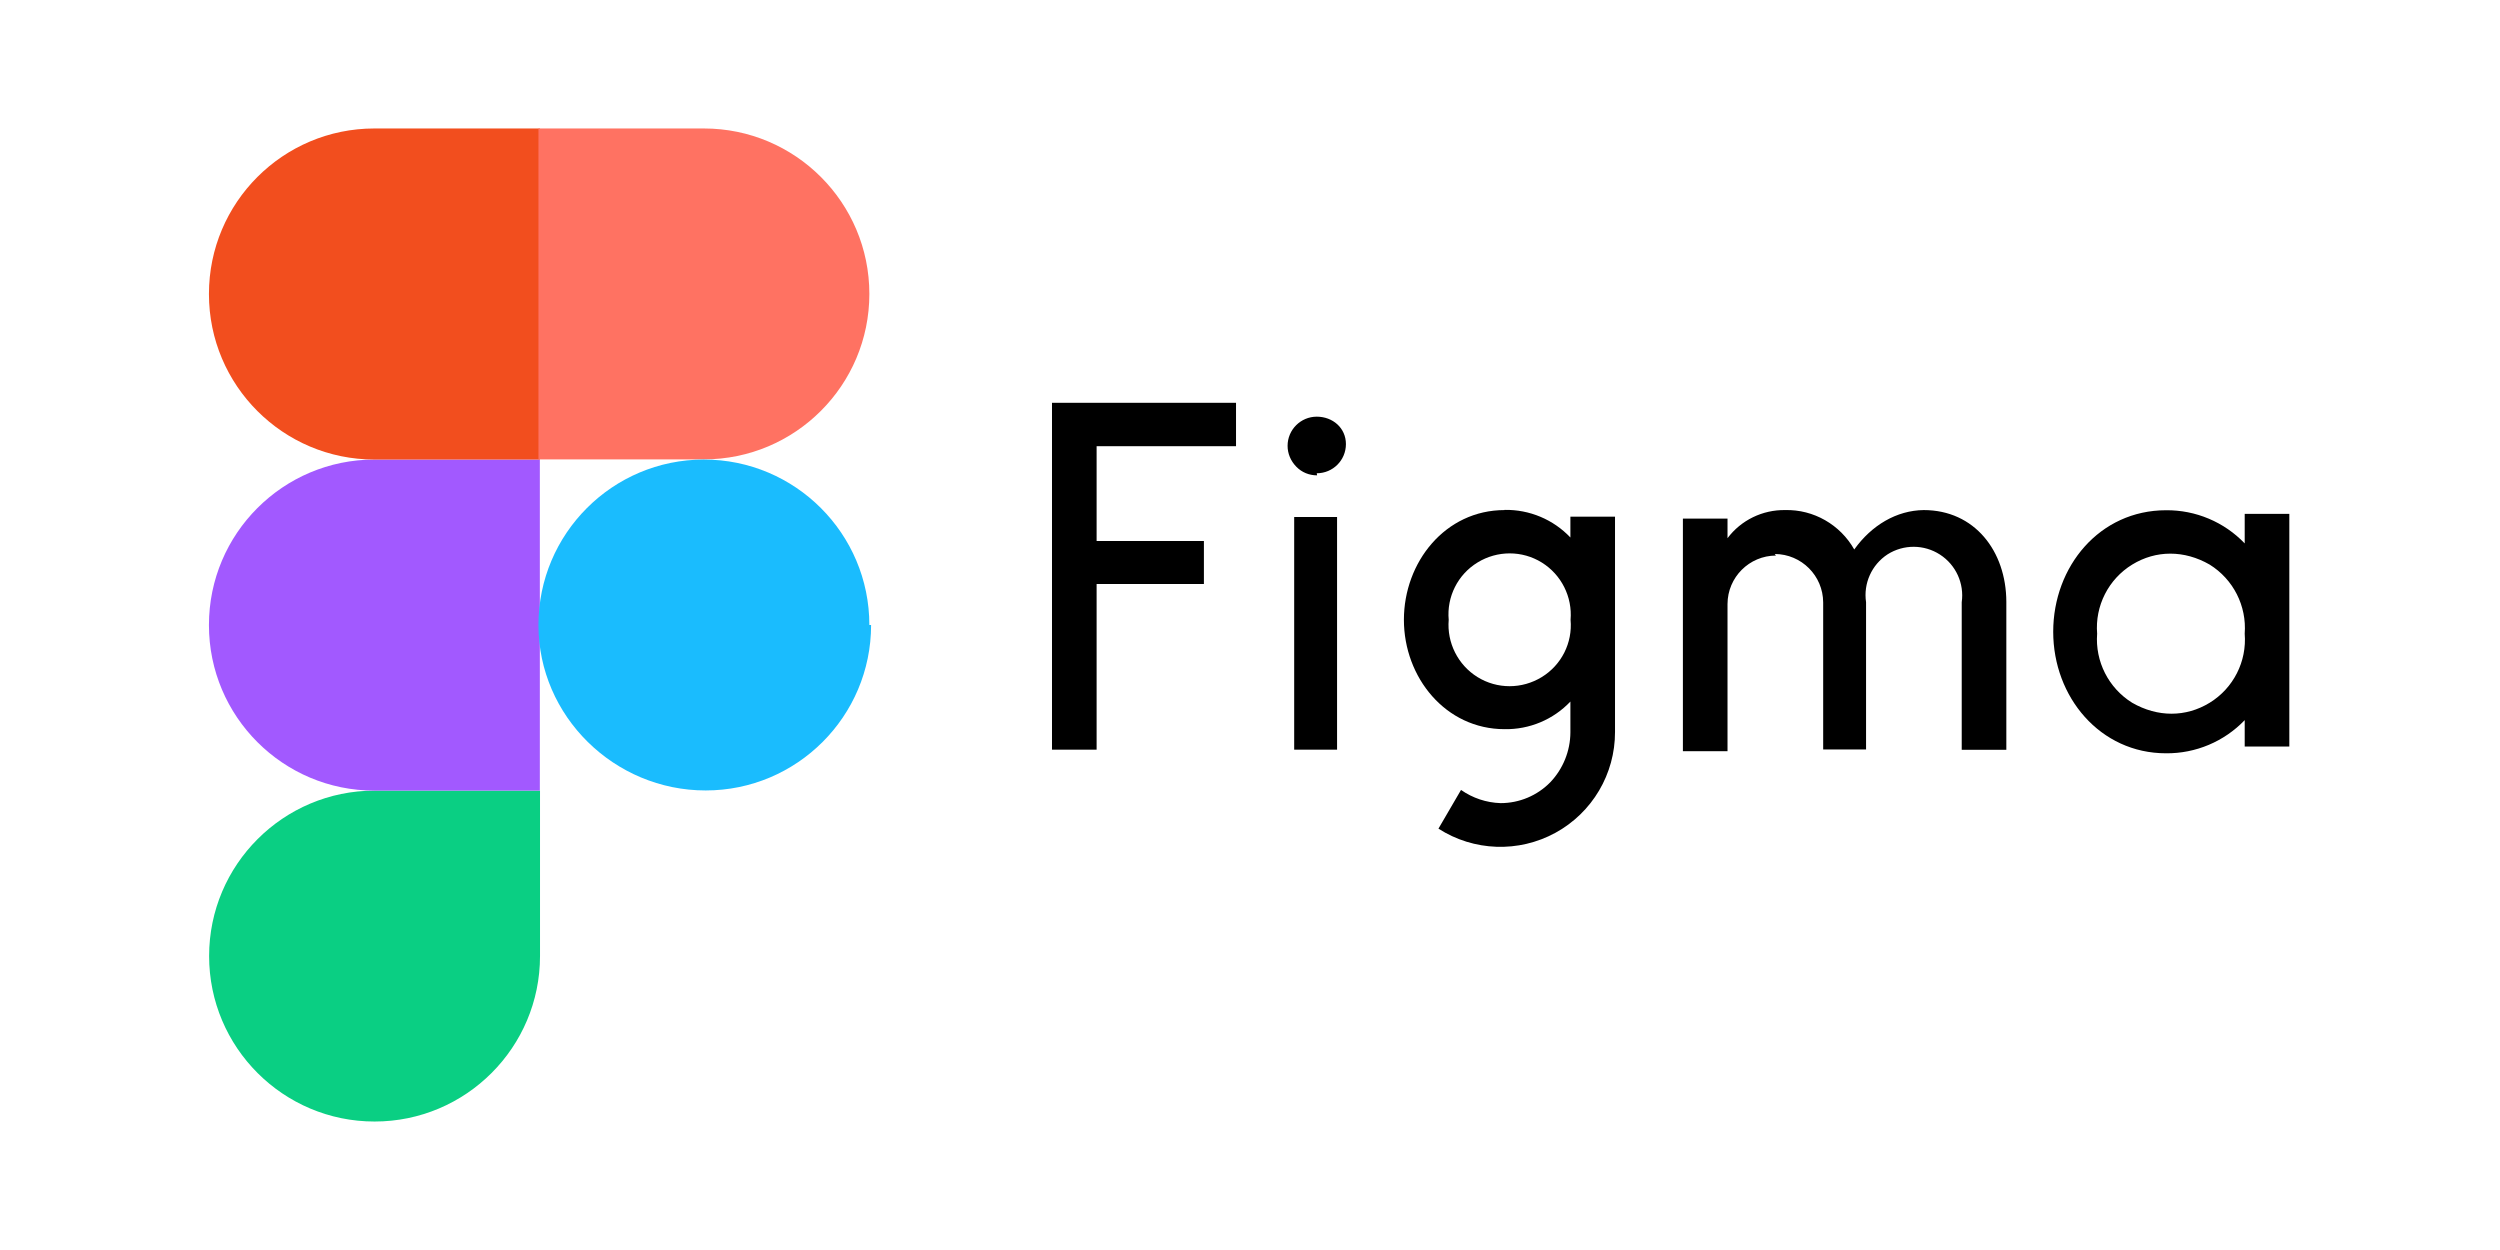
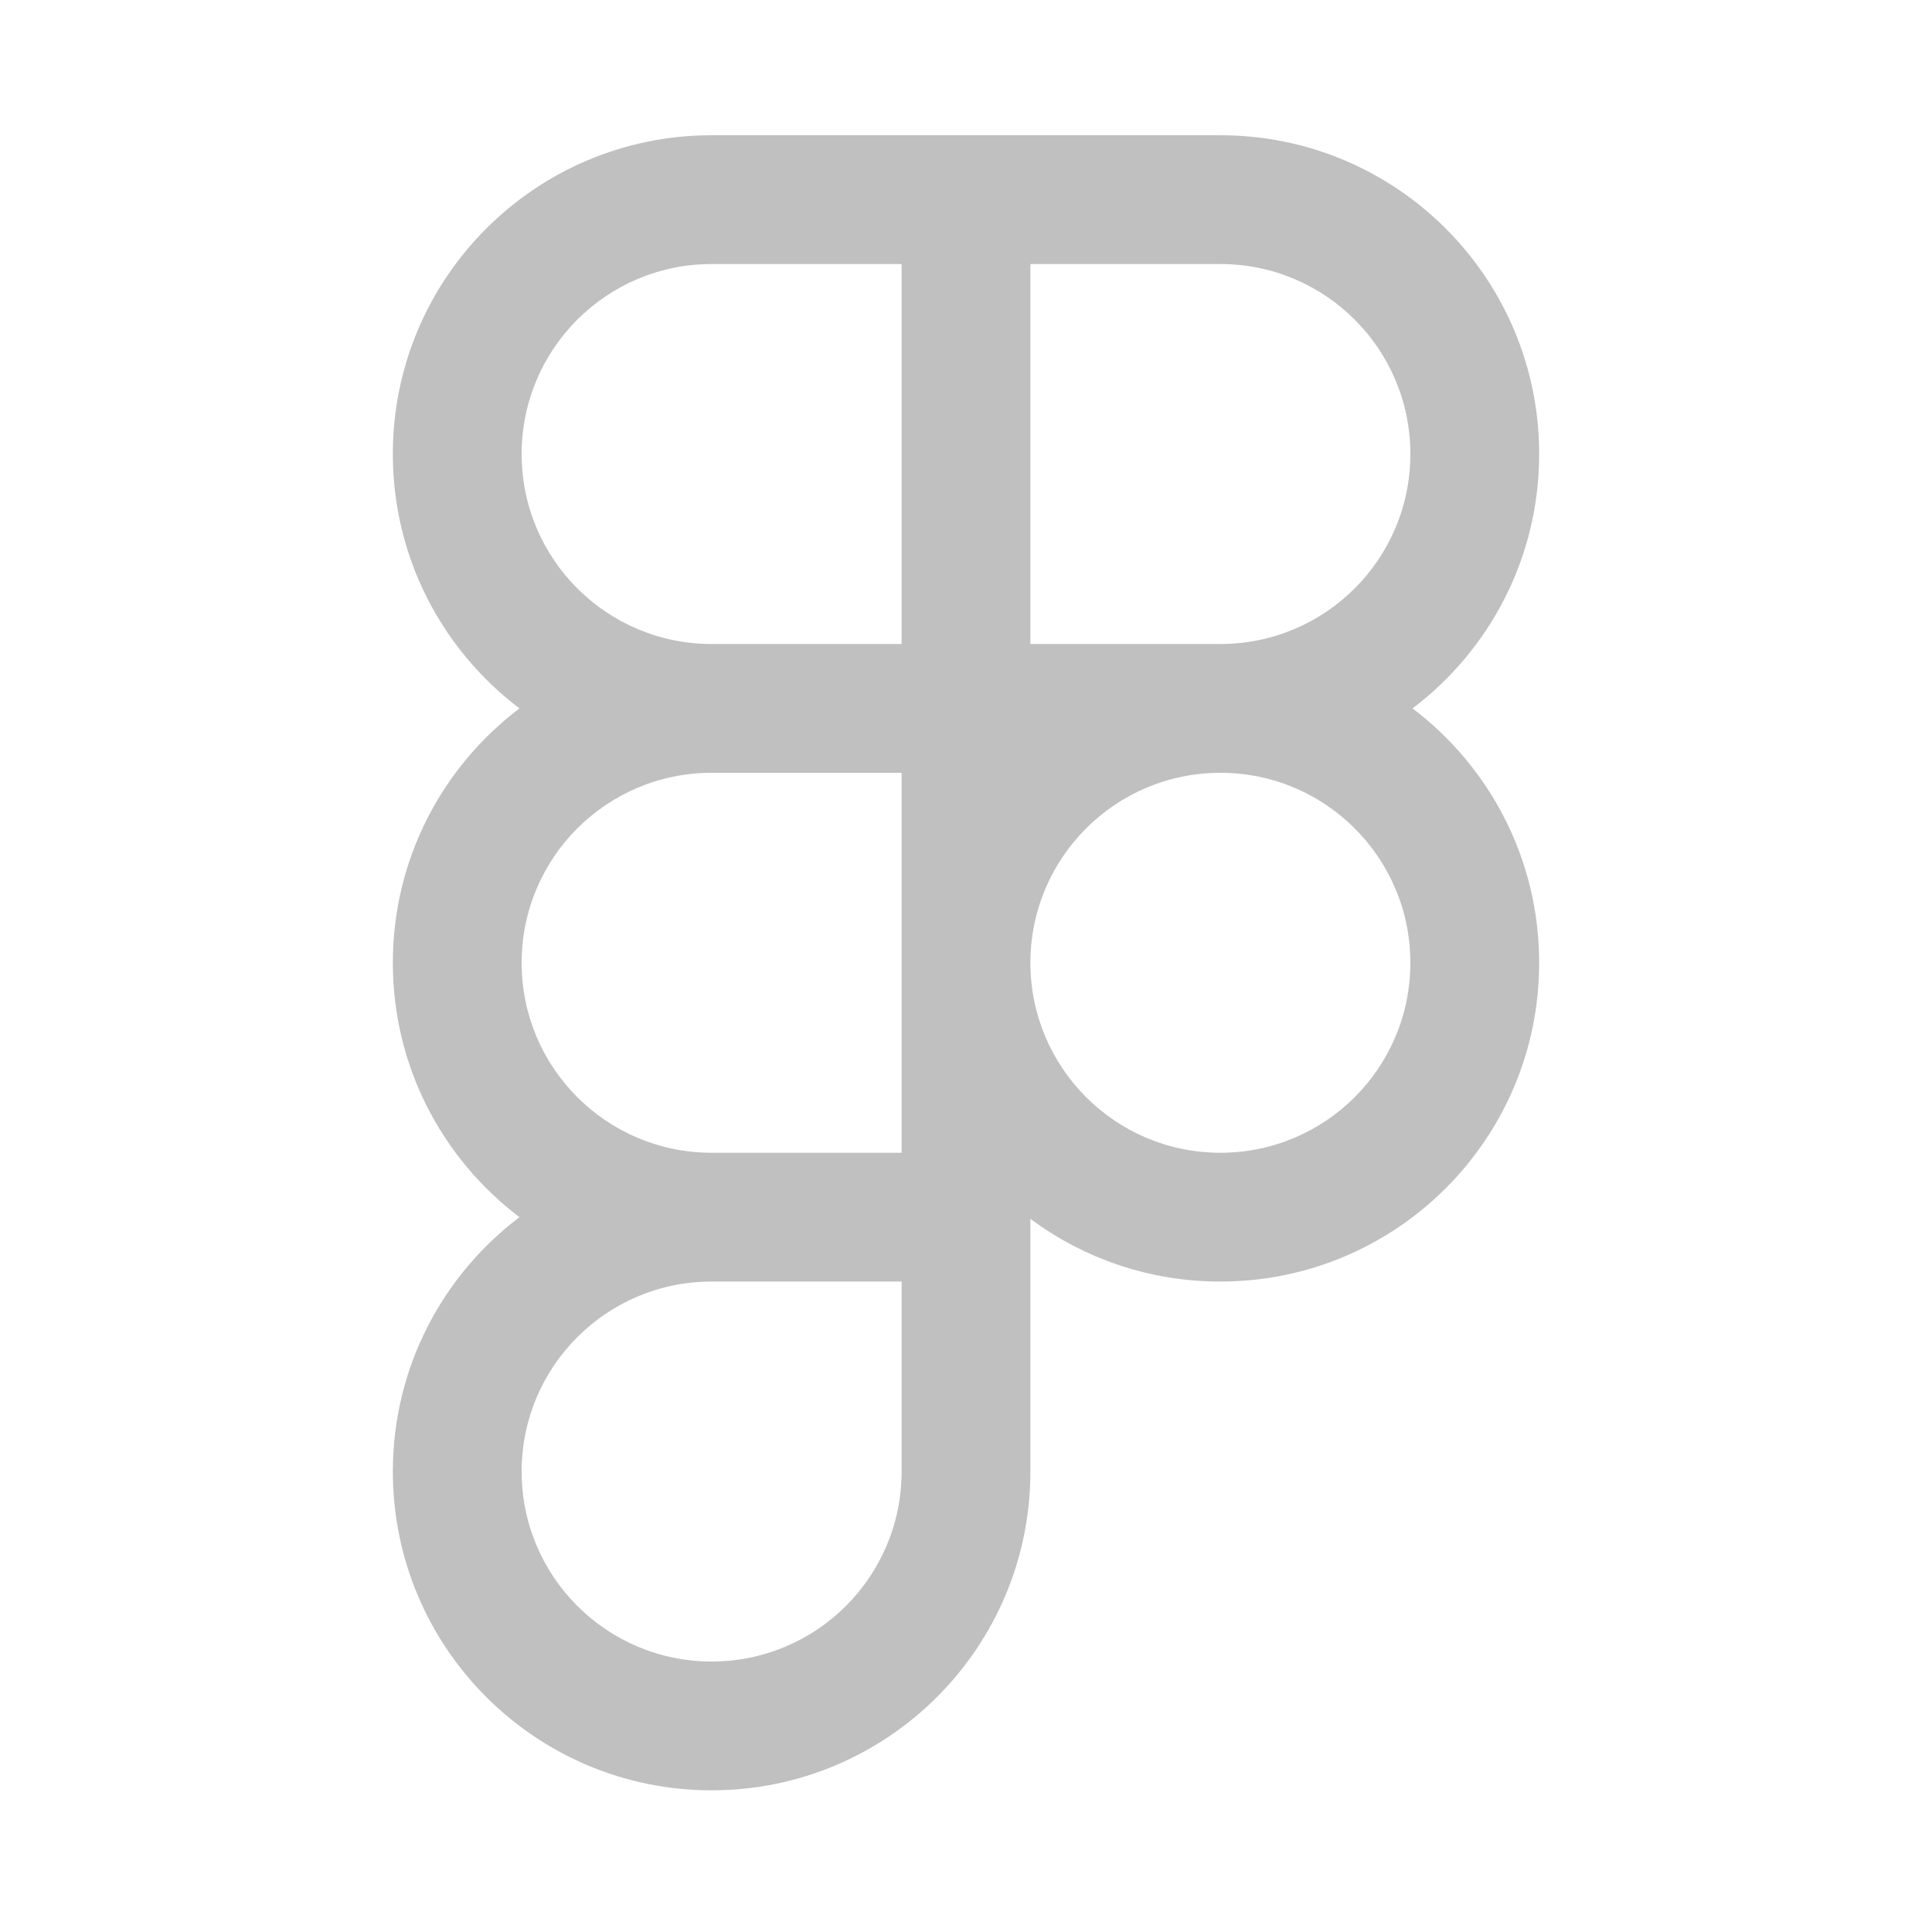
- <svg xmlns="http://www.w3.org/2000/svg" viewBox="0 0 14.397 7.2" width="120" height="60">
-   <path d="M2.156 6.46c.526 0 .953-.427.953-.953v-.953h-.953c-.526 0-.953.427-.953.953s.427.953.953.953z" fill="#0acf83" />
-   <path d="M1.202 3.6c0-.526.427-.953.953-.953h.953v1.907h-.953c-.526 0-.953-.427-.953-.953z" fill="#a259ff" />
-   <path d="M1.202 1.693c0-.526.427-.953.953-.953h.953v1.907h-.953c-.526 0-.953-.427-.953-.953z" fill="#f24e1e" />
-   <path d="M3.1.74h.953c.526 0 .953.427.953.953s-.427.953-.953.953H3.1z" fill="#ff7262" />
-   <path d="M5.016 3.6c0 .526-.427.953-.953.953S3.1 4.126 3.1 3.6s.427-.953.953-.953.953.427.953.953z" fill="#1abcfe" />
-   <path d="M6.058 2.32v1.998h.257v-.954h.618v-.248h-.618V2.57h.803v-.25zm1.525.406c.093 0 .168-.075.168-.168S7.675 2.4 7.583 2.4s-.168.075-.168.168c0 .045.018.087.05.12s.074.05.12.05zm-.13.252v1.34H7.7v-1.34h-.255zm1.212-.04c-.342 0-.58.3-.58.632s.24.63.58.63a.51.51 0 0 0 .379-.159v.178a.42.42 0 0 1-.116.287.4.4 0 0 1-.286.12.42.42 0 0 1-.228-.076l-.13.223a.66.66 0 0 0 1.017-.557v-1.24h-.257v.12a.51.51 0 0 0-.379-.159zm-.322.632a.35.35 0 0 1 .166-.33c.114-.07.257-.07.37 0s.177.198.166.33a.35.35 0 0 1-.166.33c-.114.07-.257.07-.37 0s-.177-.198-.166-.33z" />
-   <path d="M10.228 3.2a.28.28 0 0 0-.279.279v.848h-.257v-1.34h.257V3.1c.078-.104.202-.164.332-.162.164-.004.317.084.398.227.1-.14.244-.225.4-.227.293 0 .475.236.476.528v.853h-.257v-.85a.28.28 0 0 0-.427-.276.28.28 0 0 0-.124.276v.848H10.5V3.47a.28.28 0 0 0-.279-.279zm2.7-.07a.62.62 0 0 0-.453-.191c-.383 0-.65.324-.65.7s.27.7.65.7a.62.62 0 0 0 .453-.191V4.3h.257V2.96h-.257zm-.85.52c-.013-.16.065-.314.202-.398s.3-.084.446 0a.43.43 0 0 1 .202.398c.013.16-.065.314-.202.398s-.3.084-.446 0a.43.43 0 0 1-.202-.398z" />
+ <svg xmlns="http://www.w3.org/2000/svg" width="800px" height="800px" viewBox="0 0 15 15" fill="none">
+   <g id="SVGRepo_bgCarrier" stroke-width="0" />
+   <g id="SVGRepo_tracerCarrier" stroke-linecap="round" stroke-linejoin="round" />
+   <g id="SVGRepo_iconCarrier">
+     <path fill-rule="evenodd" clip-rule="evenodd" d="M7 2.05H5.525C4.71 2.05 4.05 2.71 4.05 3.525C4.05 4.34 4.71 5 5.525 5H7V2.05ZM7 1.05H8H9.475C10.842 1.05 11.95 2.158 11.95 3.525C11.95 4.332 11.564 5.048 10.967 5.5C11.564 5.952 11.95 6.668 11.95 7.475C11.95 8.842 10.842 9.95 9.475 9.95C8.922 9.95 8.412 9.769 8 9.463V9.95L8 11.425C8 12.792 6.892 13.9 5.525 13.9C4.158 13.9 3.05 12.792 3.05 11.425C3.05 10.618 3.436 9.902 4.033 9.45C3.436 8.998 3.05 8.282 3.05 7.475C3.05 6.668 3.436 5.952 4.033 5.5C3.436 5.048 3.05 4.332 3.05 3.525C3.05 2.158 4.158 1.05 5.525 1.05H7ZM8 2.05V5H9.475C10.29 5 10.95 4.34 10.95 3.525C10.95 2.71 10.29 2.05 9.475 2.05H8ZM5.525 8.95H7L7 7.479L7 7.475L7 7.471V6H5.525C4.71 6 4.05 6.66 4.05 7.475C4.05 8.288 4.707 8.947 5.519 8.95L5.525 8.95ZM4.05 11.425C4.05 10.612 4.707 9.953 5.519 9.95L5.525 9.95H7L7 11.425C7 12.24 6.34 12.9 5.525 12.9C4.71 12.9 4.05 12.24 4.05 11.425ZM8 7.472C8.002 6.659 8.661 6 9.475 6C10.29 6 10.95 6.66 10.95 7.475C10.95 8.29 10.29 8.95 9.475 8.95C8.661 8.95 8.002 8.291 8 7.478V7.472Z" fill="#C0C0C0" />
+   </g>
</svg>
